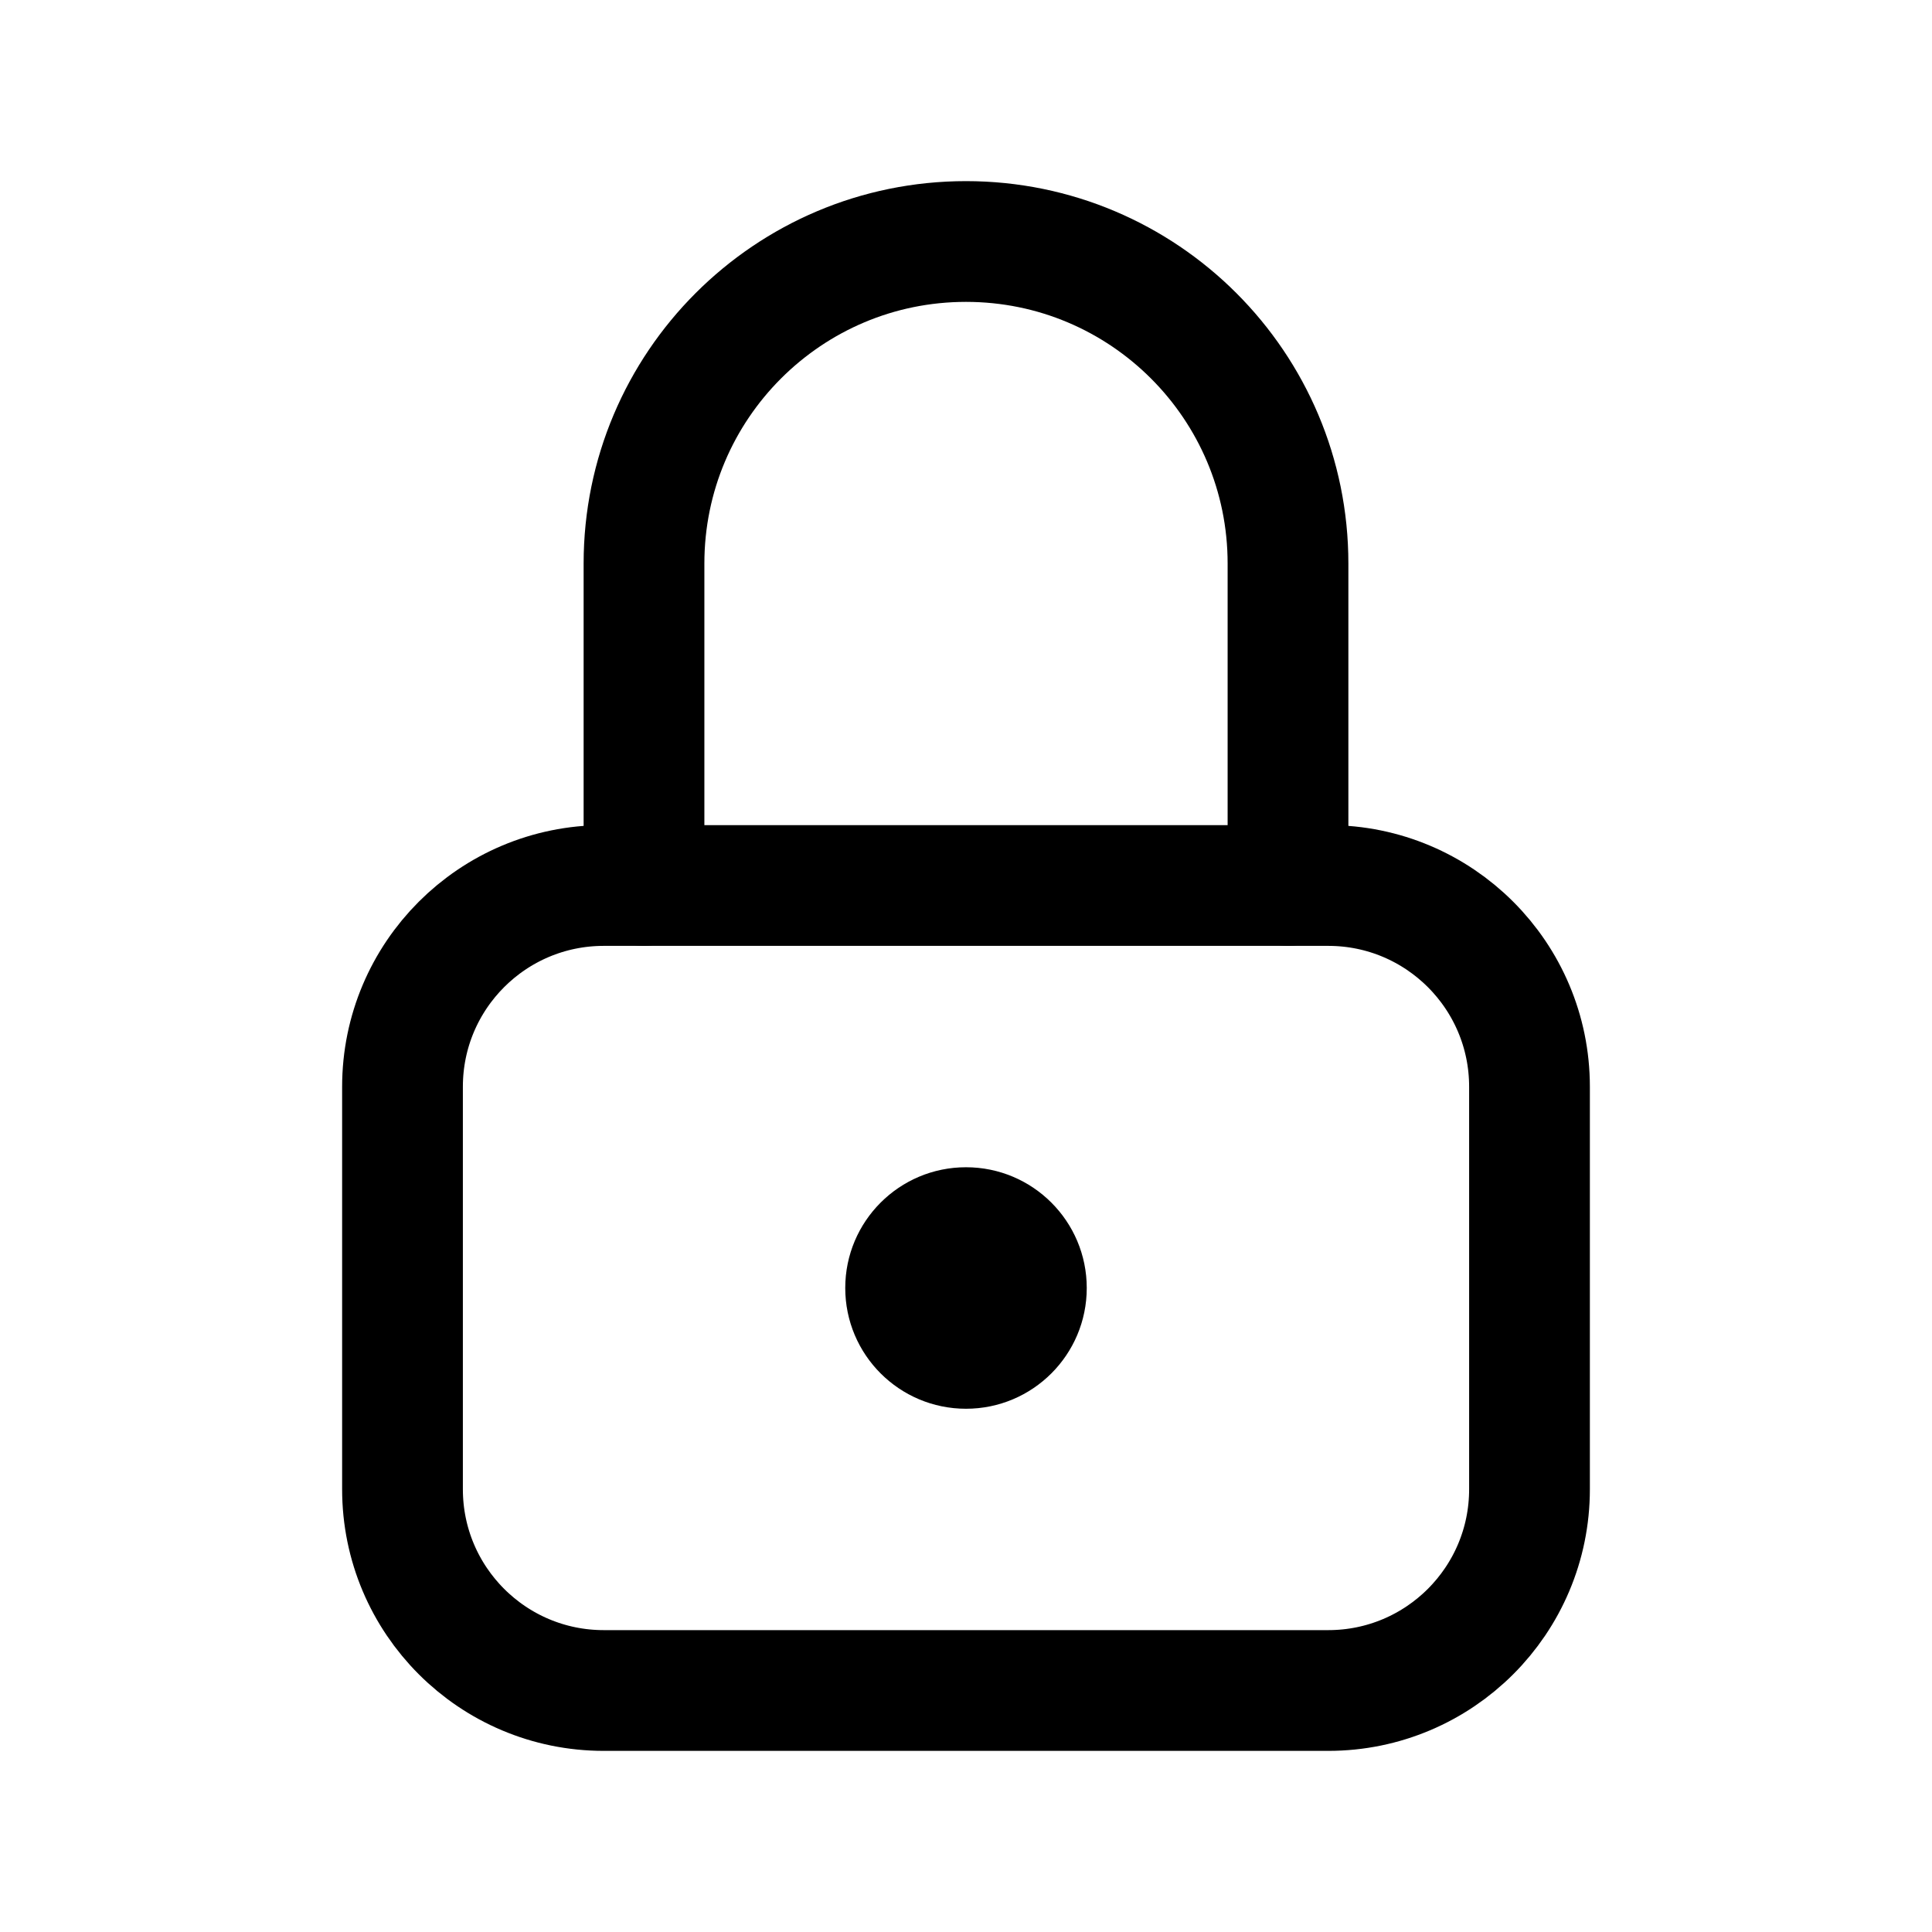
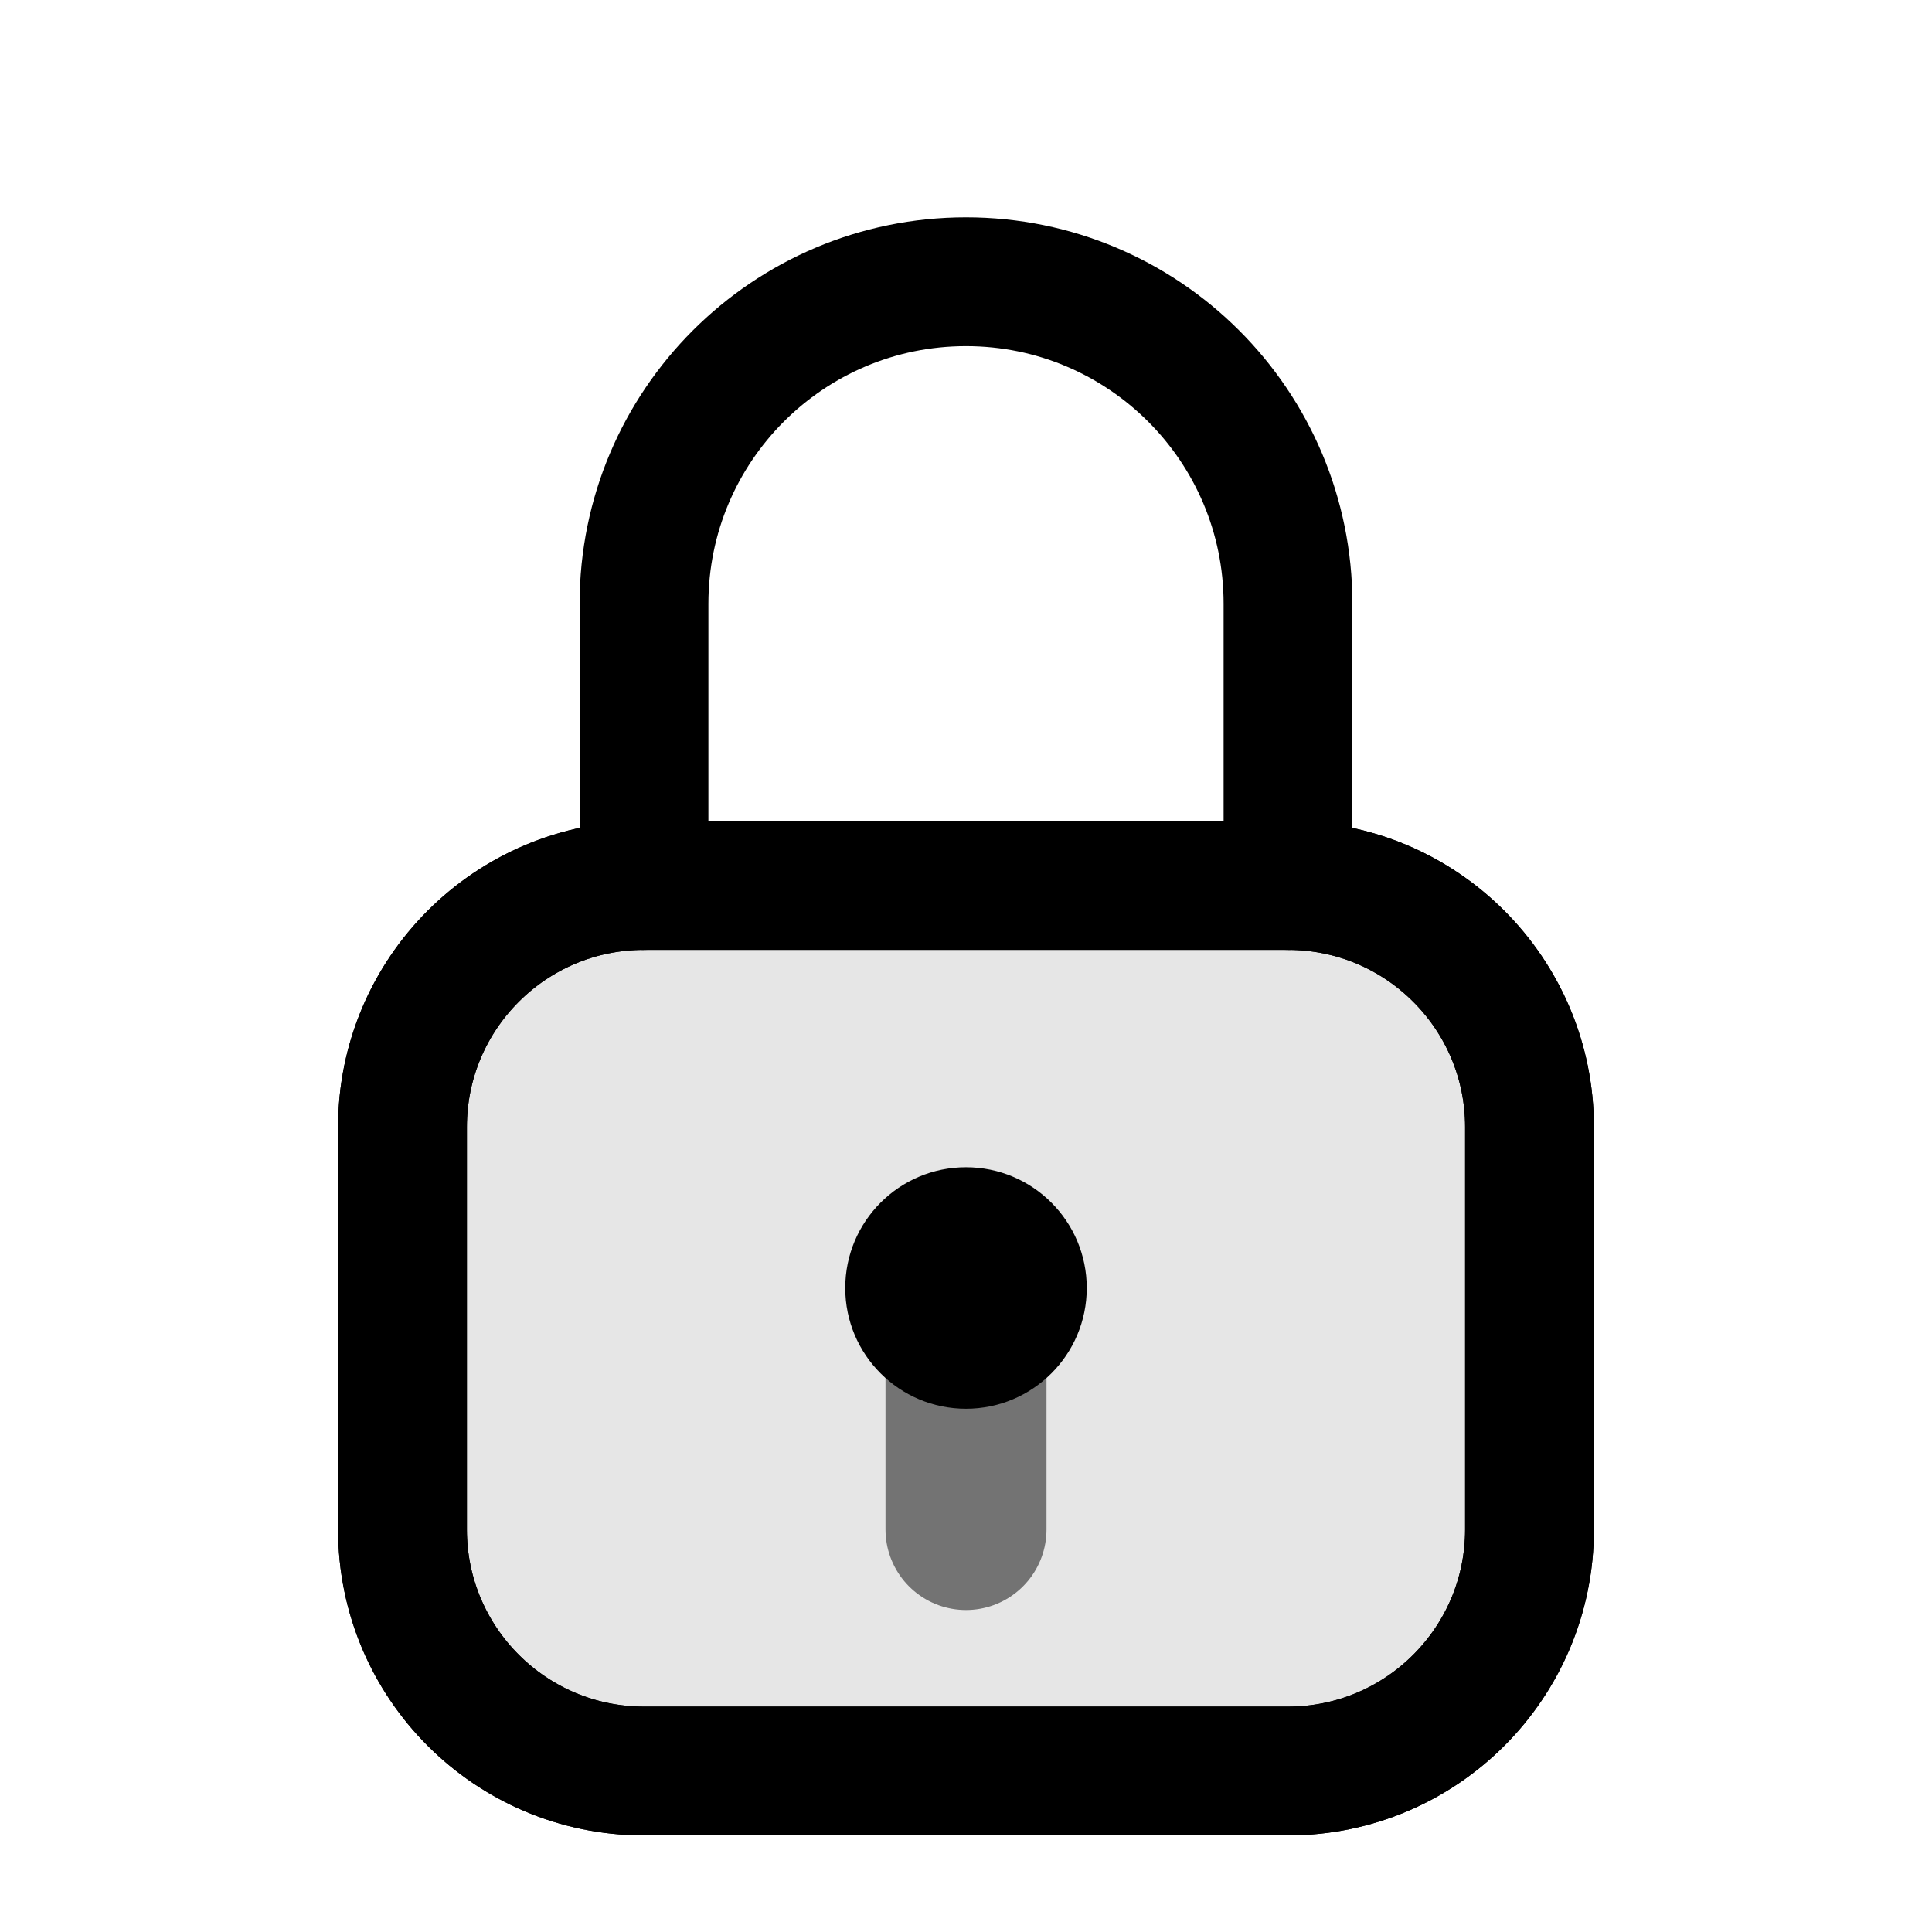
- <svg xmlns="http://www.w3.org/2000/svg" width="24" height="24" viewBox="0 0 24 24" fill="none" stroke="currentColor" stroke-width="1.5" stroke-linecap="round" stroke-linejoin="round">
-   <rect x="5" y="11" width="14" height="10" rx="2.5" />
-   <path d="M8 11V7a4 4 0 0 1 8 0v4" />
+ <svg xmlns="http://www.w3.org/2000/svg" width="24" height="24" viewBox="0 0 24 24" fill="none" stroke="currentColor" stroke-width="1.6" stroke-linecap="round" stroke-linejoin="round">
+   <rect x="5" y="11" width="14" height="11" rx="3" fill="currentColor" fill-opacity="0.1" />
+   <rect x="5" y="11" width="14" height="11" rx="3" />
+   <path d="M8 11V7.5a4 4 0 0 1 8 0V11" />
  <circle cx="12" cy="16" r="1.5" fill="currentColor" stroke="none" />
+   <path d="M12 17v2" stroke-width="2" stroke-linecap="round" stroke-opacity="0.5" />
</svg>
